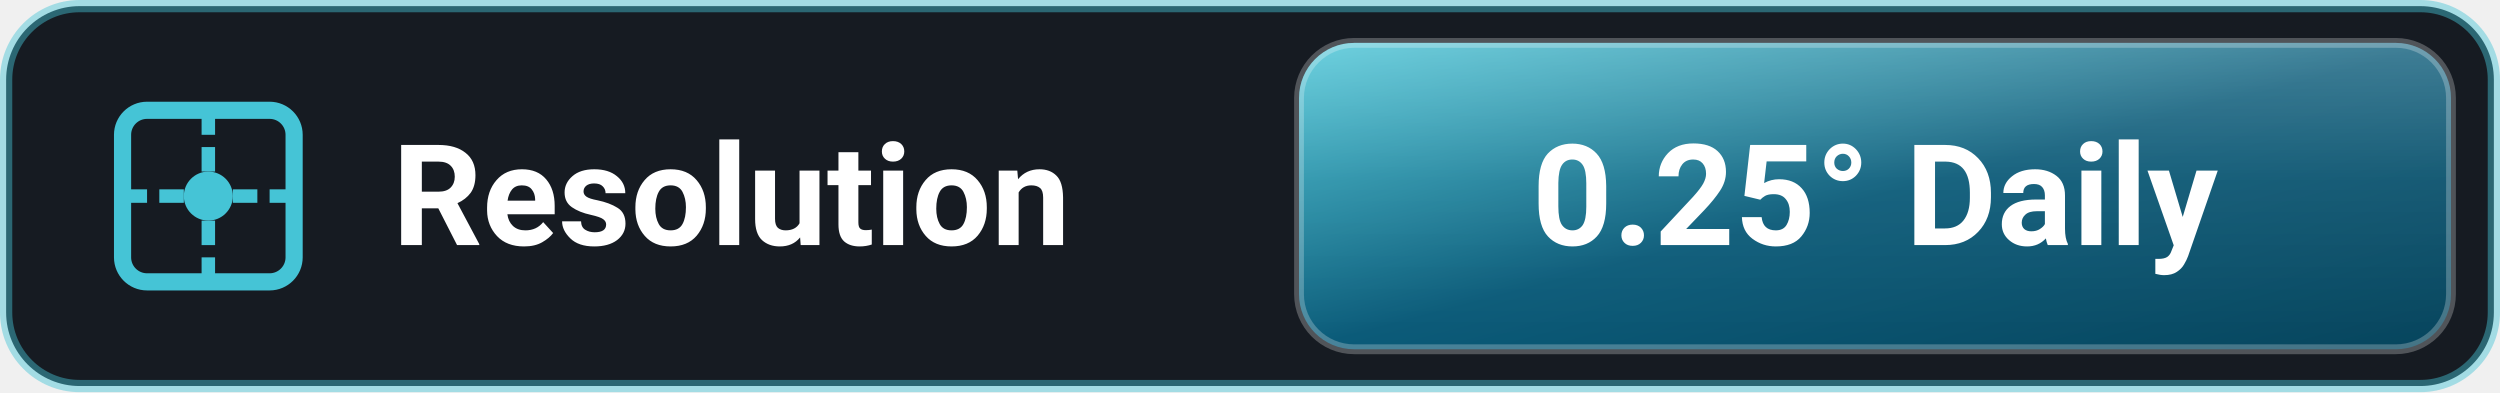
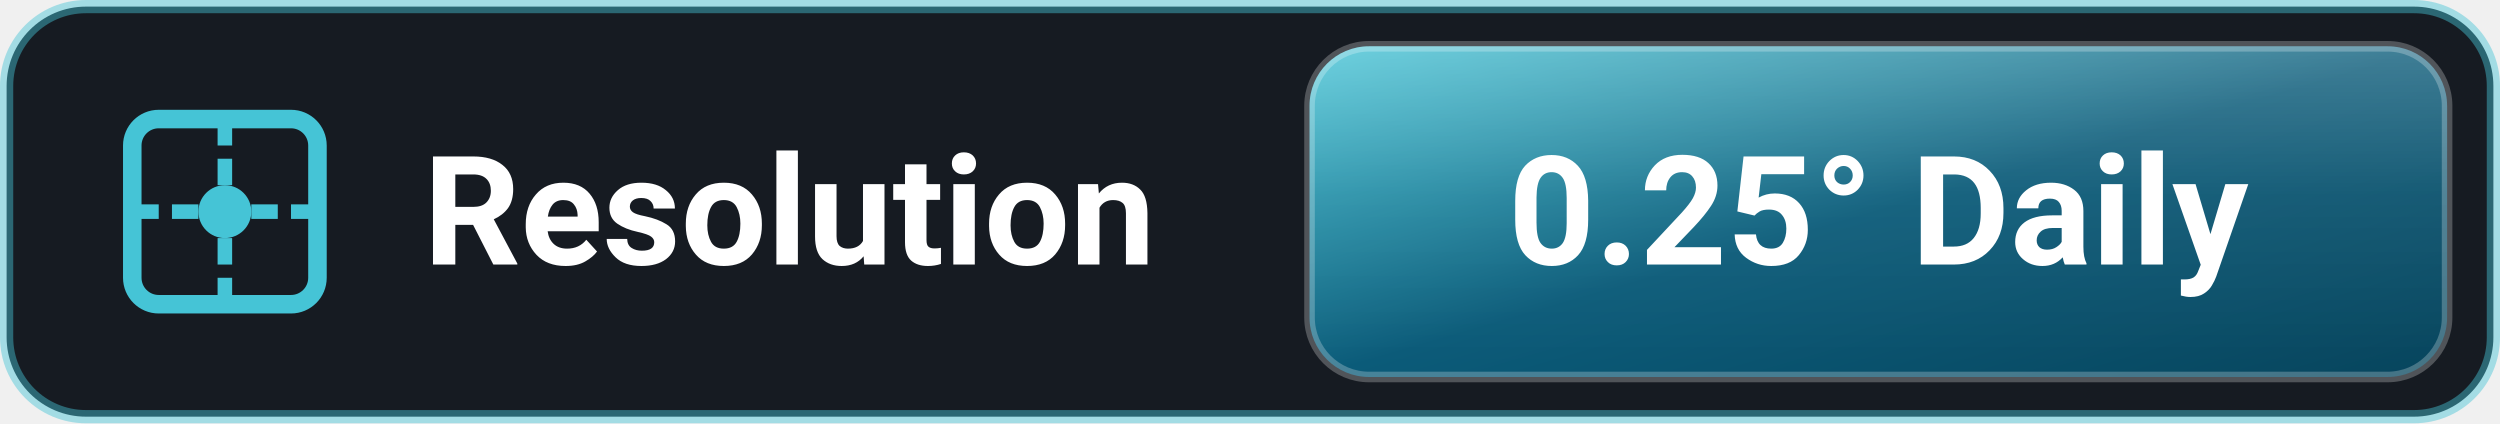
- <svg xmlns="http://www.w3.org/2000/svg" viewBox="0 0 204 32" width="204" height="32" fill="none">
+ <svg xmlns="http://www.w3.org/2000/svg" viewBox="0 0 189 32" width="189" height="32" fill="none">
  <defs>
    <linearGradient id="resolution-grad" x1="0%" y1="0%" x2="100%" y2="100%">
      <stop offset="0%" stop-color="#45C4D6" />
      <stop offset="50%" stop-color="#0A5A78" />
      <stop offset="100%" stop-color="#06445C" />
    </linearGradient>
    <linearGradient id="resolution-gloss" x1="0%" y1="0%" x2="0%" y2="100%">
      <stop offset="0%" stop-color="#FFFFFF" stop-opacity="0.22" />
      <stop offset="45%" stop-color="#FFFFFF" stop-opacity="0.06" />
      <stop offset="100%" stop-color="#FFFFFF" stop-opacity="0.0" />
    </linearGradient>
  </defs>
  <style>
    .badge-label { font-family: -apple-system, BlinkMacSystemFont, 'Segoe UI', Roboto, Helvetica, Arial, sans-serif; font-size: 11.5px; font-weight: 600; fill: #FFFFFF; stroke: none; }
    .badge-value { font-family: -apple-system, BlinkMacSystemFont, 'Segoe UI', Roboto, Helvetica, Arial, sans-serif; font-size: 11.5px; font-weight: 700; fill: #FFFFFF; stroke: none; }
  </style>
-   <rect x="0.5" y="0.5" width="203" height="31" rx="6" fill="#161B22" stroke="rgba(69, 196, 214, 0.45)" stroke-width="1" />
+   <rect x="0.5" y="0.5" width="188" height="31" rx="6" fill="#161B22" stroke="rgba(69, 196, 214, 0.45)" stroke-width="1" />
  <g transform="translate(8, 7)">
    <rect x="2" y="2" width="14" height="14" rx="2" fill="none" stroke="#45C4D6" stroke-width="1.4" />
    <line x1="9" y1="2" x2="9" y2="16" stroke="#45C4D6" stroke-width="1.1" stroke-dasharray="2 1" />
    <line x1="2" y1="9" x2="16" y2="9" stroke="#45C4D6" stroke-width="1.1" stroke-dasharray="2 1" />
    <circle cx="9" cy="9" r="2" fill="#45C4D6" />
  </g>
  <text x="32" y="20" class="badge-label">Resolution</text>
-   <rect x="106" y="3.5" width="94" height="25" rx="4.5" fill="url(#resolution-grad)" stroke="rgba(255,255,255,0.25)" stroke-width="0.8" />
-   <rect x="106" y="3.5" width="94" height="25" rx="4.5" fill="url(#resolution-gloss)" />
-   <text x="153.0" y="20" text-anchor="middle" class="badge-value">0.25° Daily</text>
+   <rect x="99" y="3.5" width="86" height="25" rx="4.5" fill="url(#resolution-grad)" stroke="rgba(255,255,255,0.25)" stroke-width="0.8" />
+   <rect x="99" y="3.5" width="86" height="25" rx="4.5" fill="url(#resolution-gloss)" />
+   <text x="142.0" y="20" text-anchor="middle" class="badge-value">0.25° Daily</text>
</svg>
